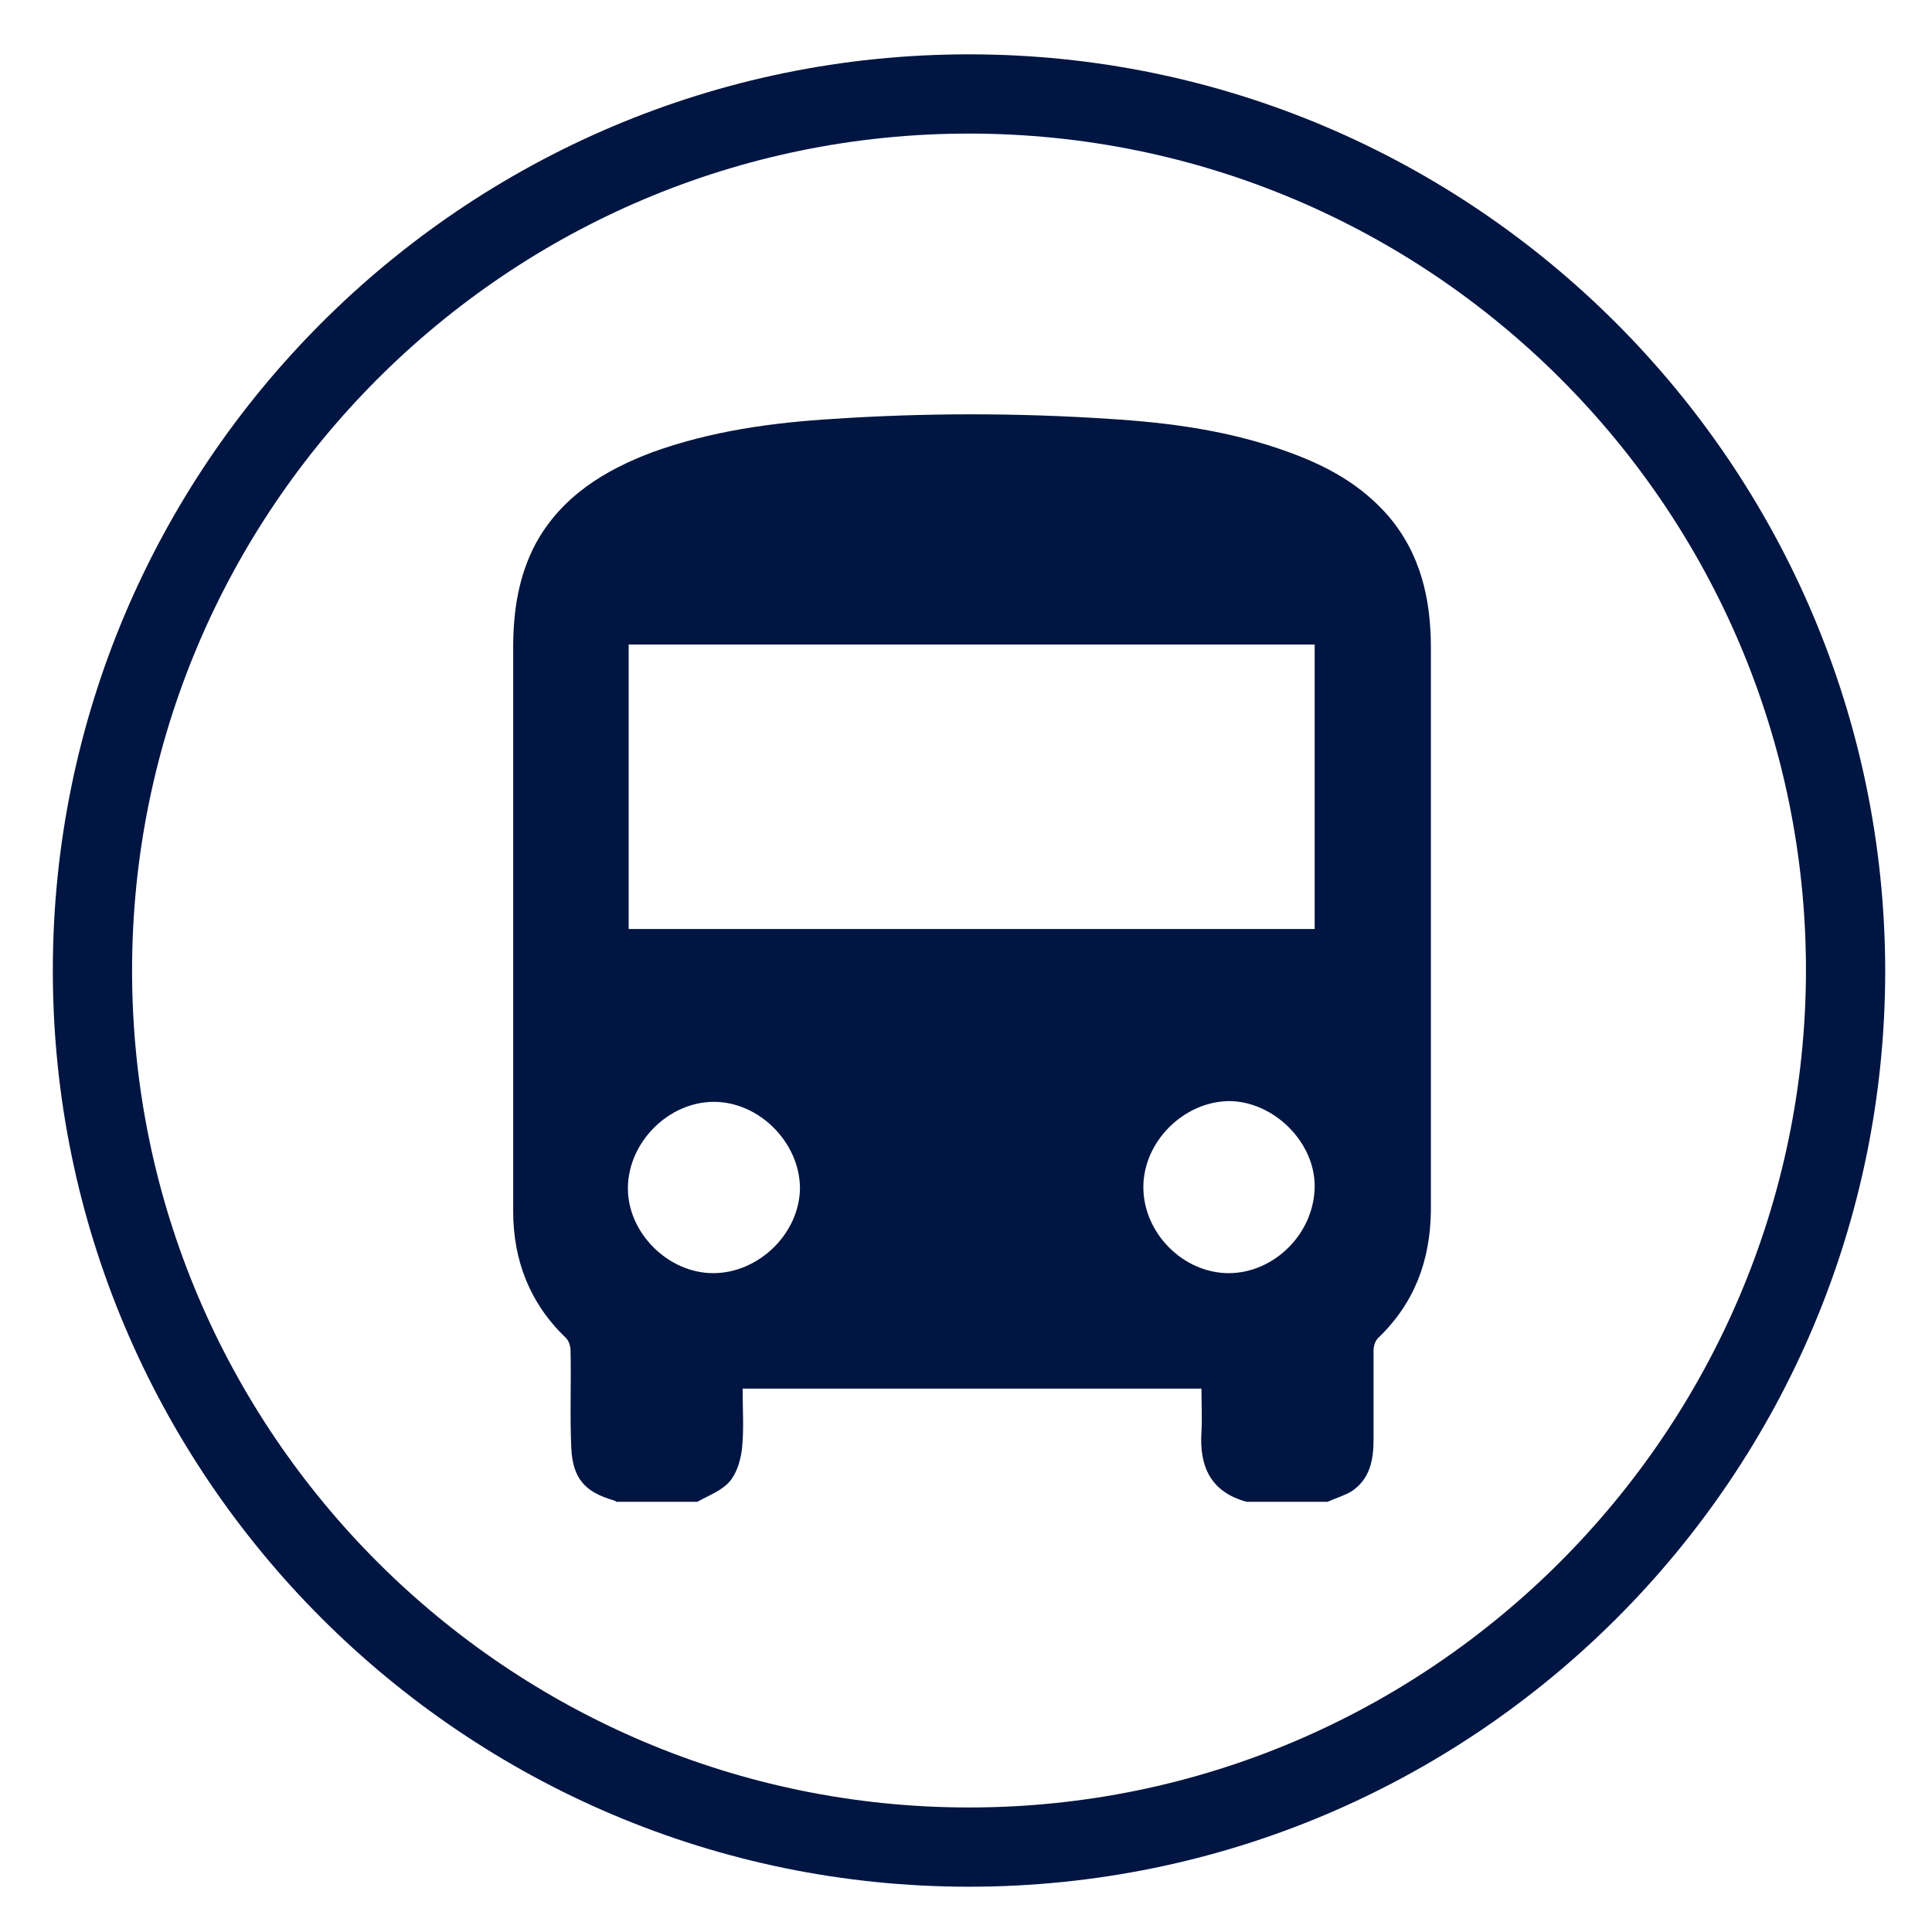
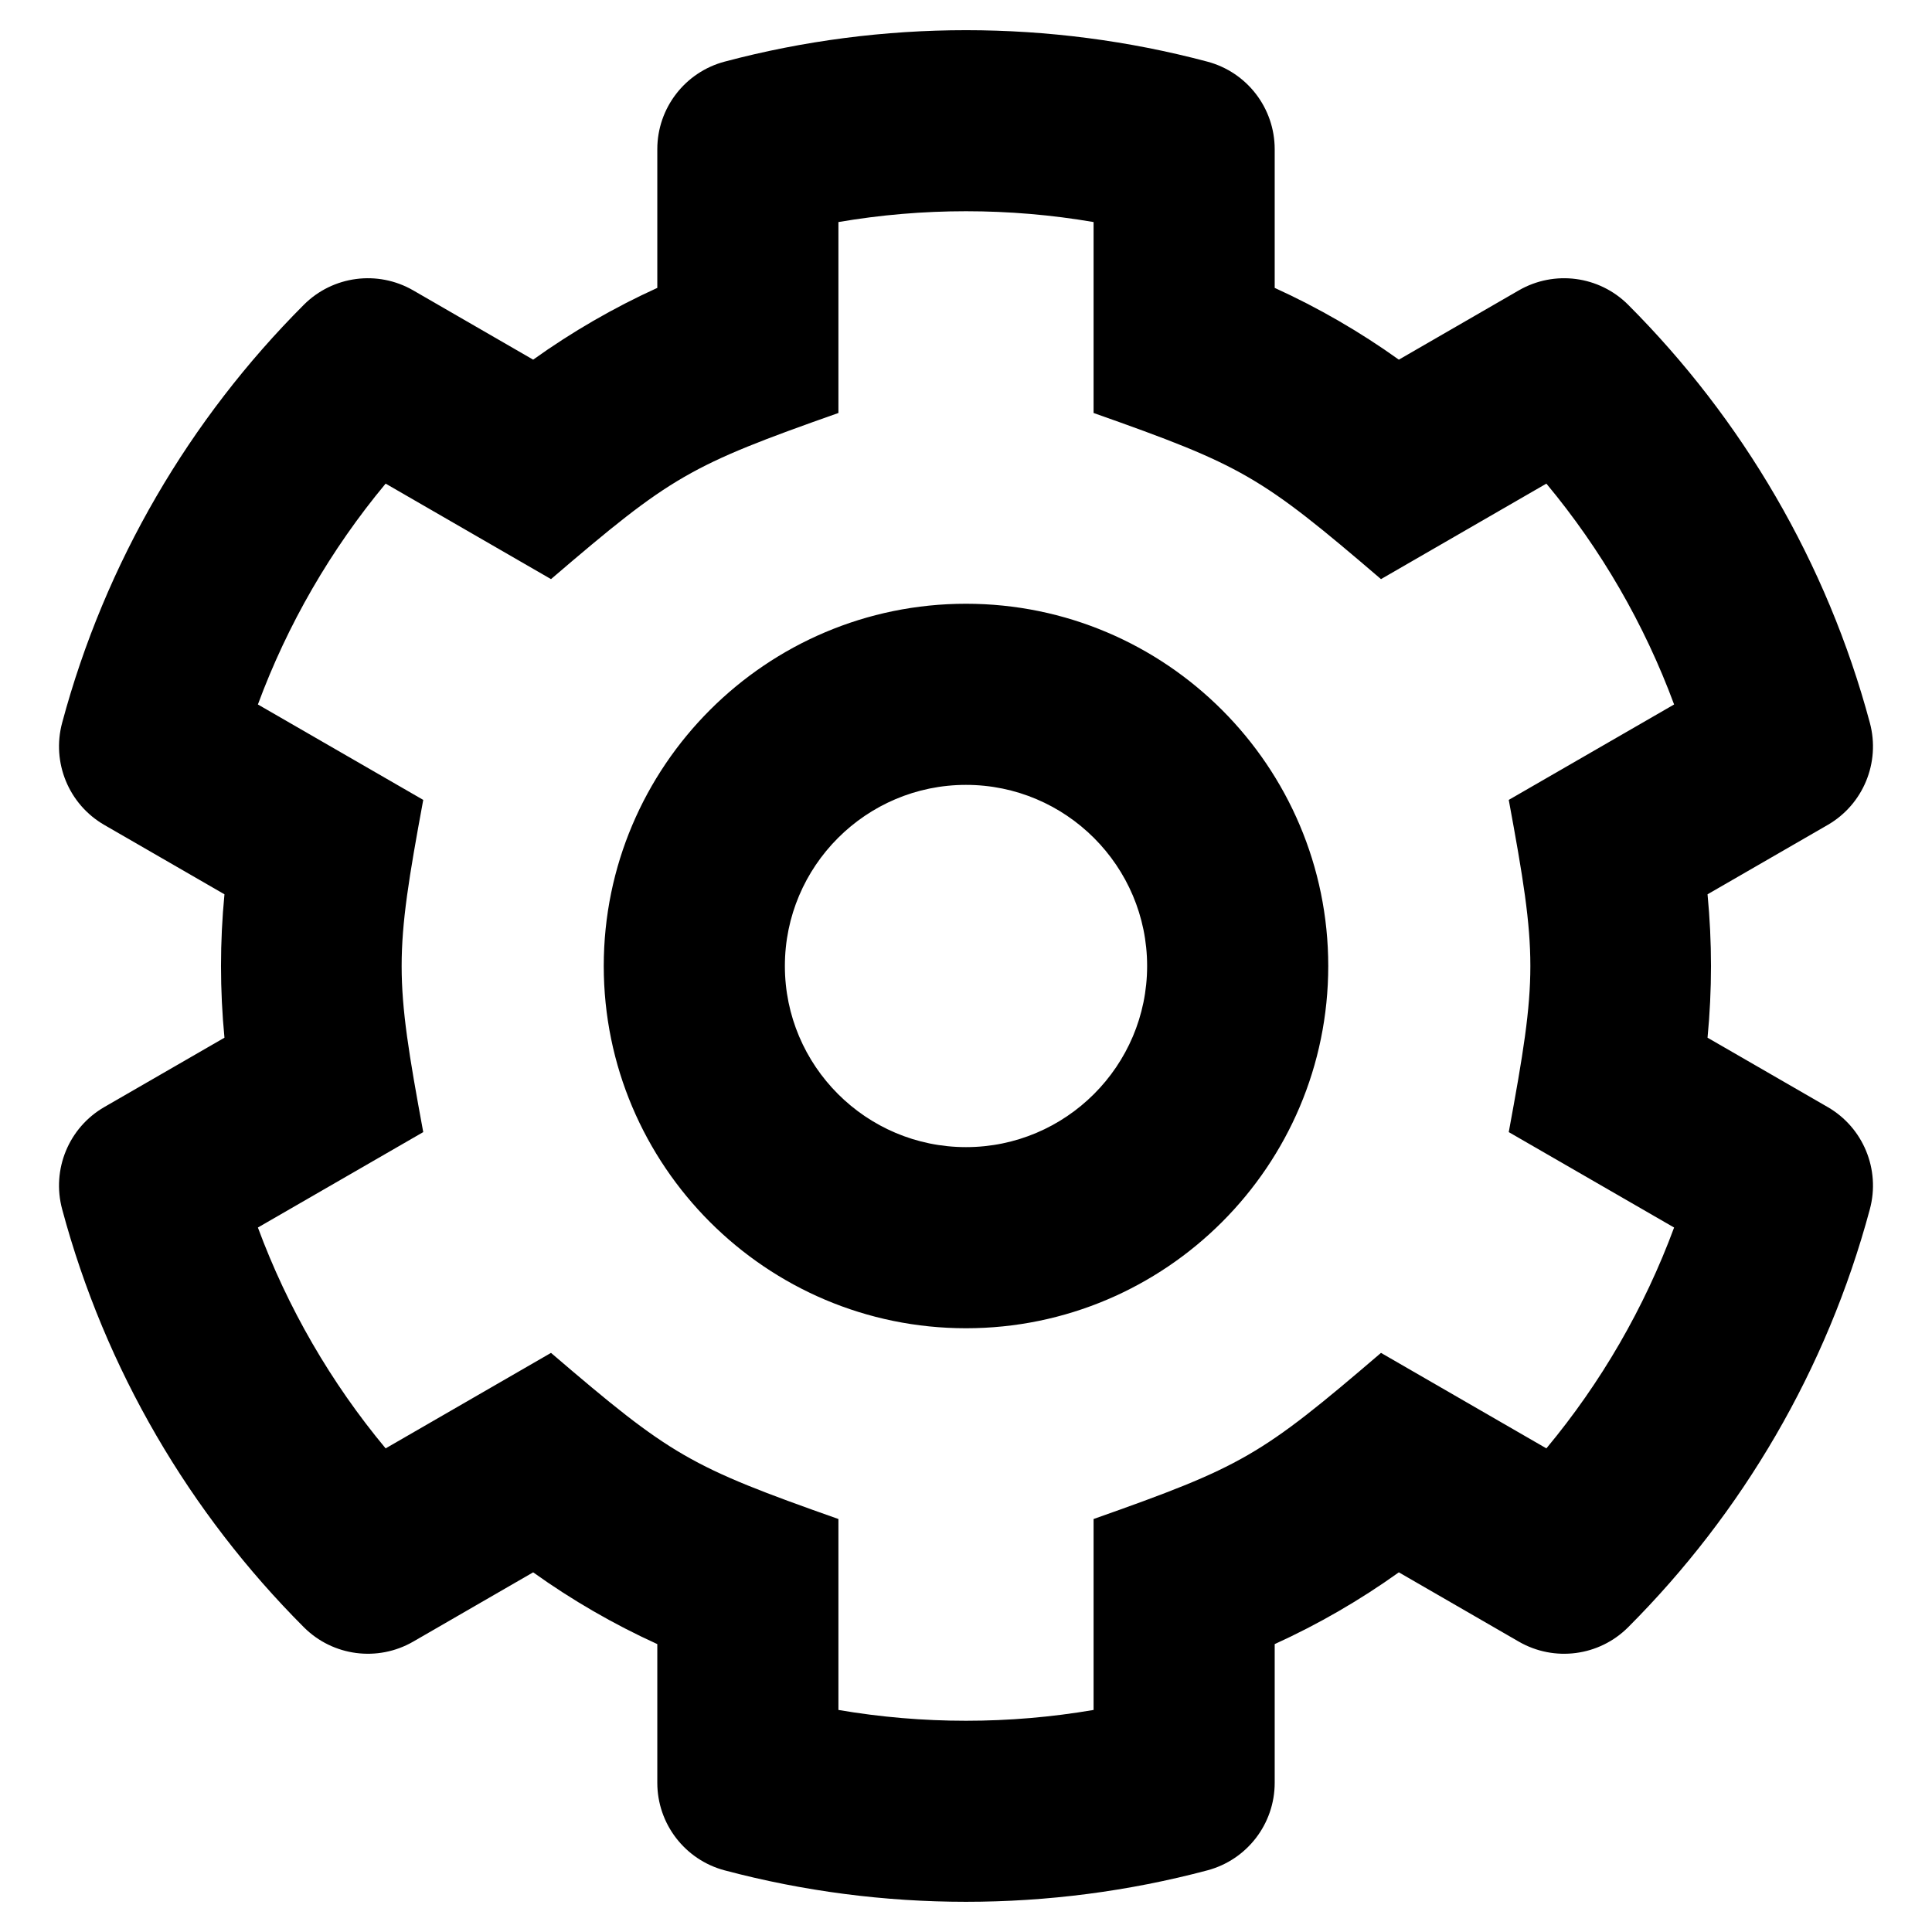
- <svg xmlns="http://www.w3.org/2000/svg" version="1.1" id="Layer_1" x="0px" y="0px" viewBox="0 0 256 256" style="enable-background:new 0 0 256 256;" xml:space="preserve">
-   <style type="text/css">
- 	.st0{fill:#001541;}
- </style>
-   <g>
-     <path class="st0" d="M128.4,7.2C61.4,7.2,7,61.7,7,128.6C7,195.5,61.4,250,128.4,250s121.4-54.4,121.4-121.4   C249.7,61.7,195.3,7.2,128.4,7.2z M128.4,239.5c-61.1,0-110.9-49.7-110.9-110.9c0-61.1,49.7-110.9,110.9-110.9   s110.9,49.7,110.9,110.9C239.2,189.7,189.5,239.5,128.4,239.5z" />
-     <path class="st0" d="M171,60c-7.8-2.9-15.9-4-24.1-4.5c-12.1-0.8-24.3-0.8-36.4,0c-8.2,0.5-16.2,1.6-24,4.4   c-6.4,2.4-12.1,5.9-15.5,12.1C68.7,76.3,68,81,68,85.8c0,24.9,0,49.8,0,74.7c0,6.5,2.2,12.2,7,16.8c0.4,0.4,0.6,1.1,0.6,1.7   c0.1,4.3-0.1,8.6,0.1,12.9c0.2,4,1.8,5.8,5.6,6.9c0.1,0,0.2,0.1,0.4,0.2c3.6,0,7.1,0,10.7,0c1.4-0.8,3.1-1.4,4.2-2.6   c1-1.1,1.5-2.8,1.7-4.3c0.3-2.6,0.1-5.3,0.1-8.1c20.3,0,40.4,0,60.8,0c0,1.9,0.1,3.8,0,5.7c-0.3,4.6,1.2,8,6,9.3   c3.6,0,7.1,0,10.7,0c1.1-0.5,2.2-0.8,3.2-1.4c2.4-1.6,2.9-4.1,2.9-6.8c0-3.9,0-7.9,0-11.8c0-0.6,0.2-1.3,0.6-1.7   c4.8-4.6,6.9-10.2,7-16.8c0-24.9,0-49.8,0-74.7c0-6.5-1.4-12.5-5.7-17.5C180.3,64.2,175.9,61.8,171,60z M83.3,85.4   c30.3,0,60.5,0,90.9,0c0,12.6,0,25.1,0,37.7c-30.3,0-60.5,0-90.9,0C83.3,110.5,83.3,98,83.3,85.4z M94.5,168.7   c-6,0-11.4-5.4-11.3-11.4c0.1-6,5.4-11.3,11.4-11.3c6,0,11.4,5.4,11.4,11.5C105.9,163.5,100.5,168.7,94.5,168.7z M162.8,168.7   c-6,0-11.3-5.3-11.3-11.4c0-6,5.3-11.3,11.3-11.4c6,0,11.5,5.5,11.4,11.4C174.1,163.5,168.8,168.7,162.8,168.7z" />
-   </g>
+ <svg xmlns="http://www.w3.org/2000/svg" aria-hidden="true" focusable="false" data-prefix="far" data-icon="cog" class="svg-inline--fa fa-cog fa-w-16" role="img" viewBox="0 0 512 512">
+   <path fill="currentColor" d="M452.515 237l31.843-18.382c9.426-5.441 13.996-16.542 11.177-27.054-11.404-42.531-33.842-80.547-64.058-110.797-7.68-7.688-19.575-9.246-28.985-3.811l-31.785 18.358a196.276 196.276 0 0 0-32.899-19.02V39.541a24.016 24.016 0 0 0-17.842-23.206c-41.761-11.107-86.117-11.121-127.93-.001-10.519 2.798-17.844 12.321-17.844 23.206v36.753a196.276 196.276 0 0 0-32.899 19.02l-31.785-18.358c-9.41-5.435-21.305-3.877-28.985 3.811-30.216 30.25-52.654 68.265-64.058 110.797-2.819 10.512 1.751 21.613 11.177 27.054L59.485 237a197.715 197.715 0 0 0 0 37.999l-31.843 18.382c-9.426 5.441-13.996 16.542-11.177 27.054 11.404 42.531 33.842 80.547 64.058 110.797 7.68 7.688 19.575 9.246 28.985 3.811l31.785-18.358a196.202 196.202 0 0 0 32.899 19.019v36.753a24.016 24.016 0 0 0 17.842 23.206c41.761 11.107 86.117 11.122 127.93.001 10.519-2.798 17.844-12.321 17.844-23.206v-36.753a196.34 196.34 0 0 0 32.899-19.019l31.785 18.358c9.41 5.435 21.305 3.877 28.985-3.811 30.216-30.25 52.654-68.266 64.058-110.797 2.819-10.512-1.751-21.613-11.177-27.054L452.515 275c1.22-12.65 1.22-25.35 0-38zm-52.679 63.019l43.819 25.289a200.138 200.138 0 0 1-33.849 58.528l-43.829-25.309c-31.984 27.397-36.659 30.077-76.168 44.029v50.599a200.917 200.917 0 0 1-67.618 0v-50.599c-39.504-13.95-44.196-16.642-76.168-44.029l-43.829 25.309a200.15 200.15 0 0 1-33.849-58.528l43.819-25.289c-7.63-41.299-7.634-46.719 0-88.038l-43.819-25.289c7.85-21.229 19.31-41.049 33.849-58.529l43.829 25.309c31.984-27.397 36.66-30.078 76.168-44.029V58.845a200.917 200.917 0 0 1 67.618 0v50.599c39.504 13.95 44.196 16.642 76.168 44.029l43.829-25.309a200.143 200.143 0 0 1 33.849 58.529l-43.819 25.289c7.631 41.3 7.634 46.718 0 88.037zM256 160c-52.935 0-96 43.065-96 96s43.065 96 96 96 96-43.065 96-96-43.065-96-96-96zm0 144c-26.468 0-48-21.532-48-48 0-26.467 21.532-48 48-48s48 21.533 48 48c0 26.468-21.532 48-48 48z" />
</svg>
